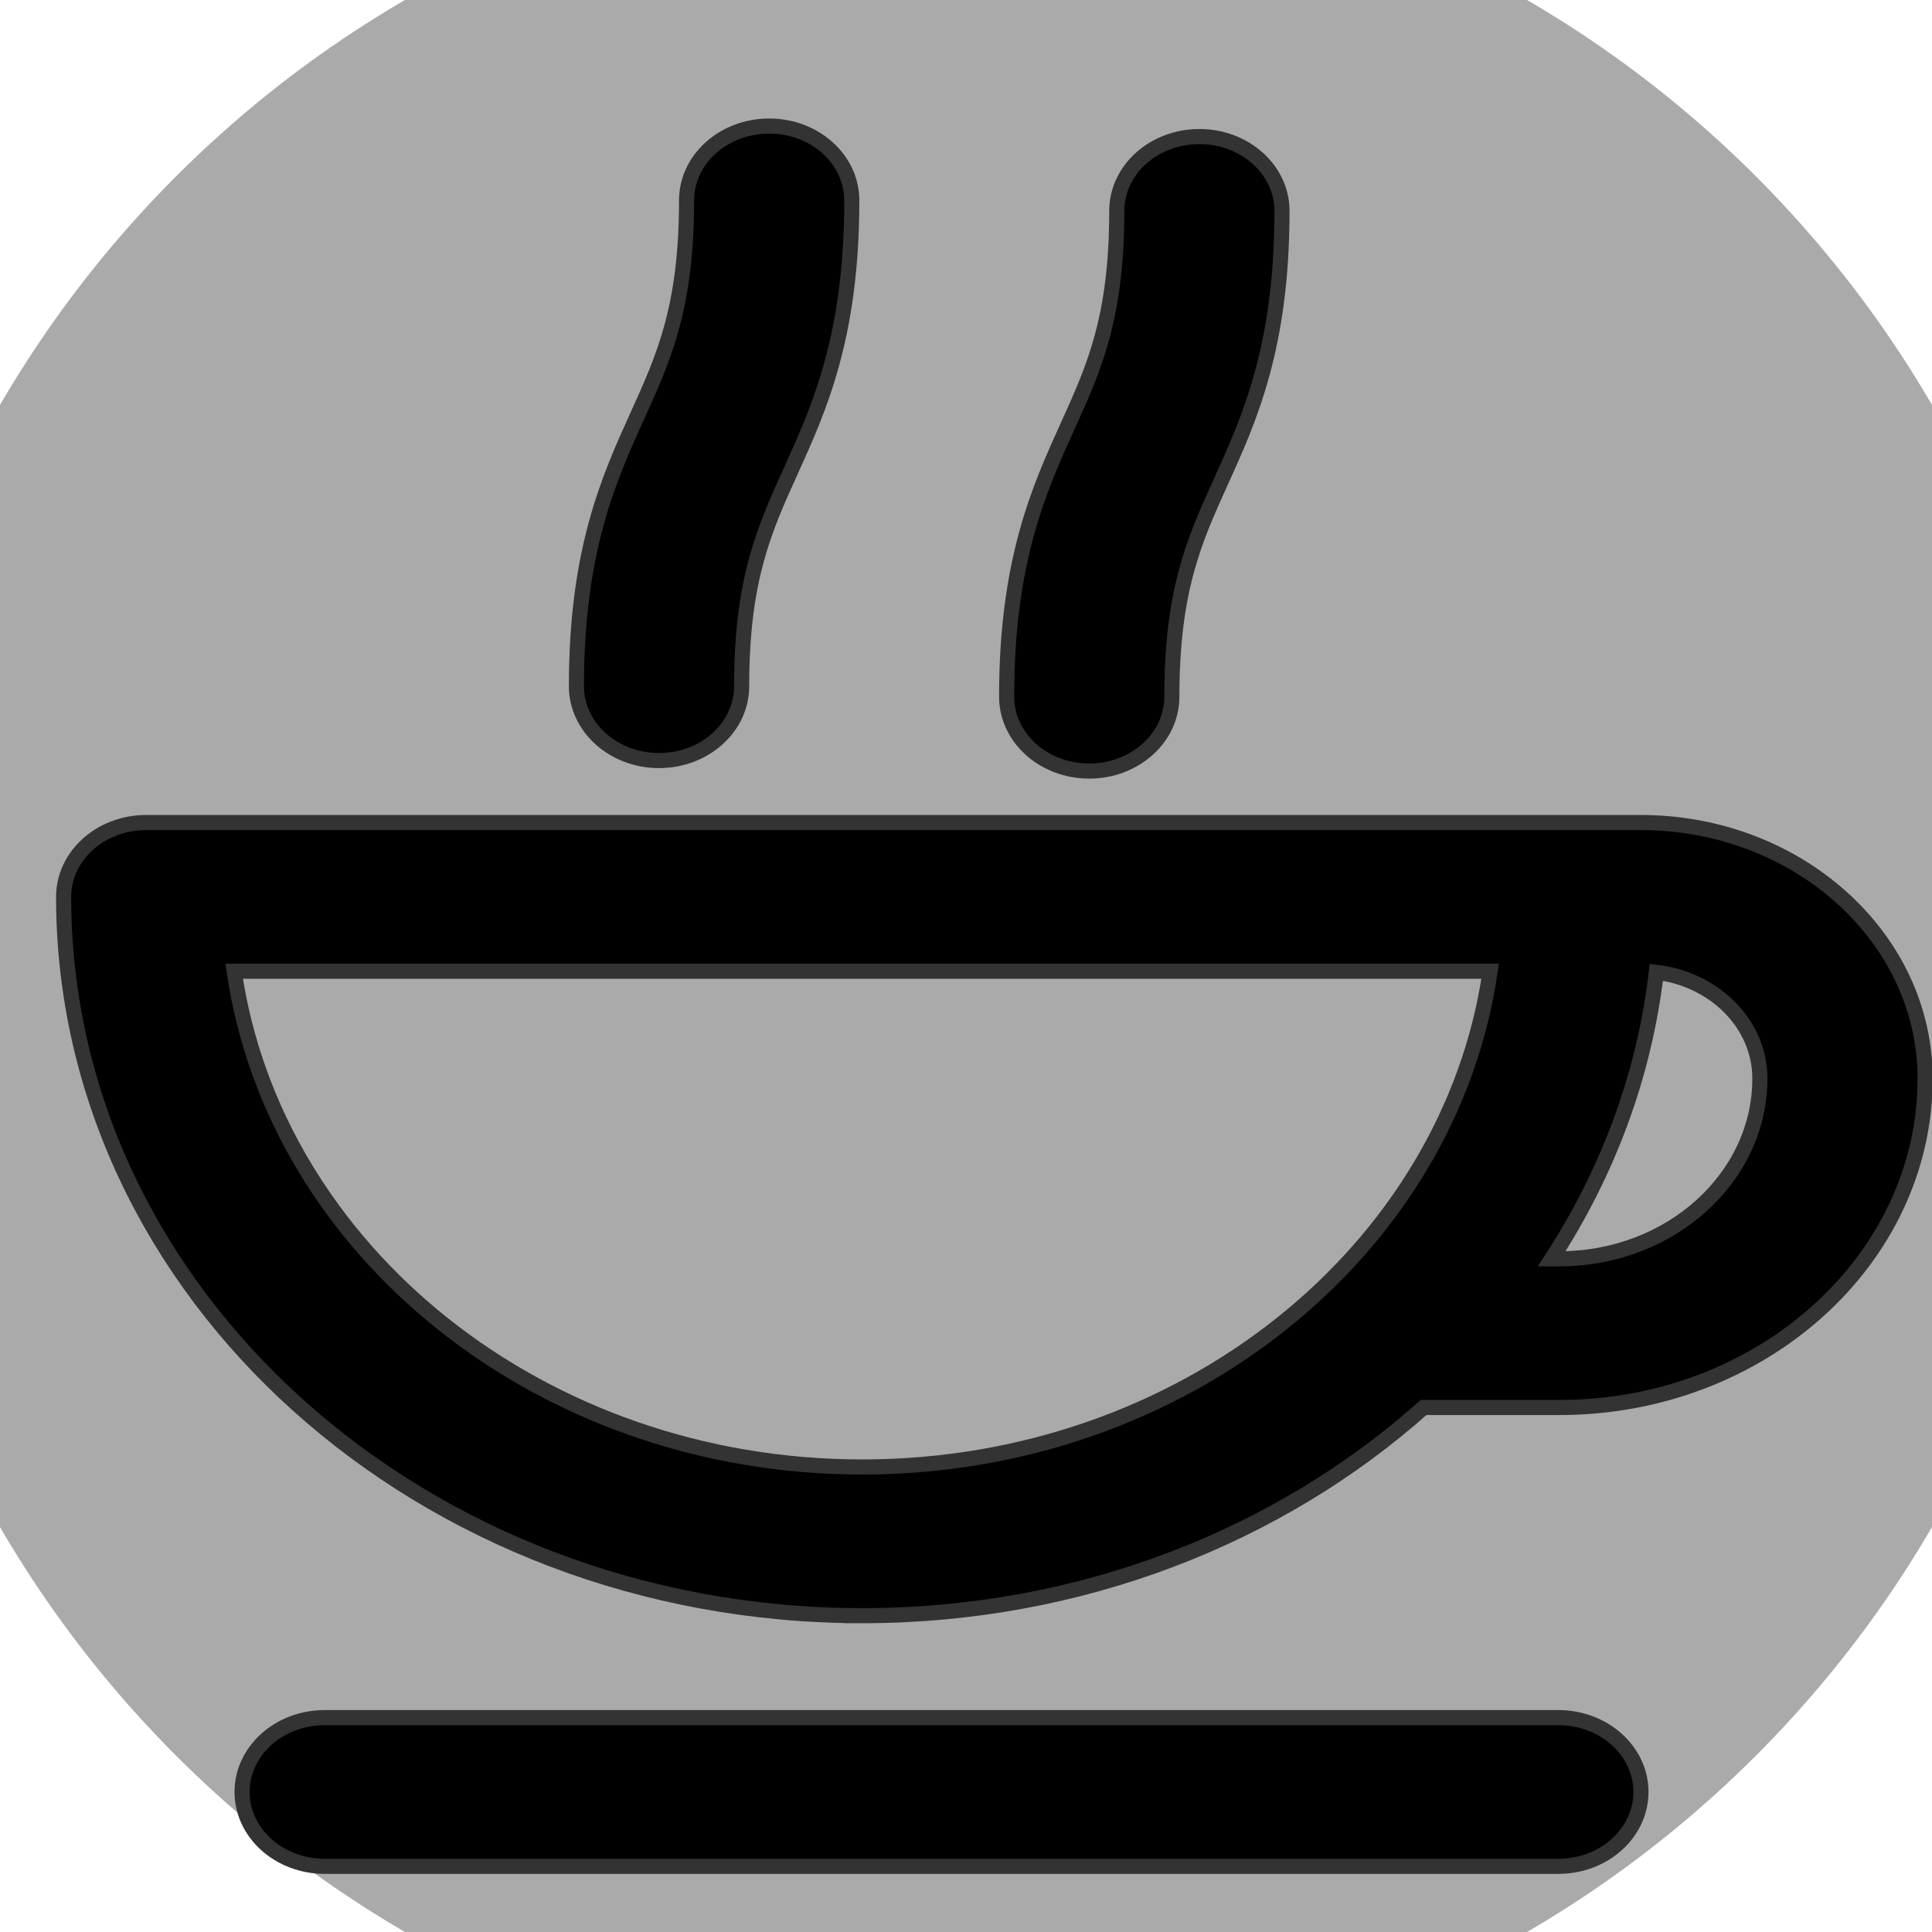
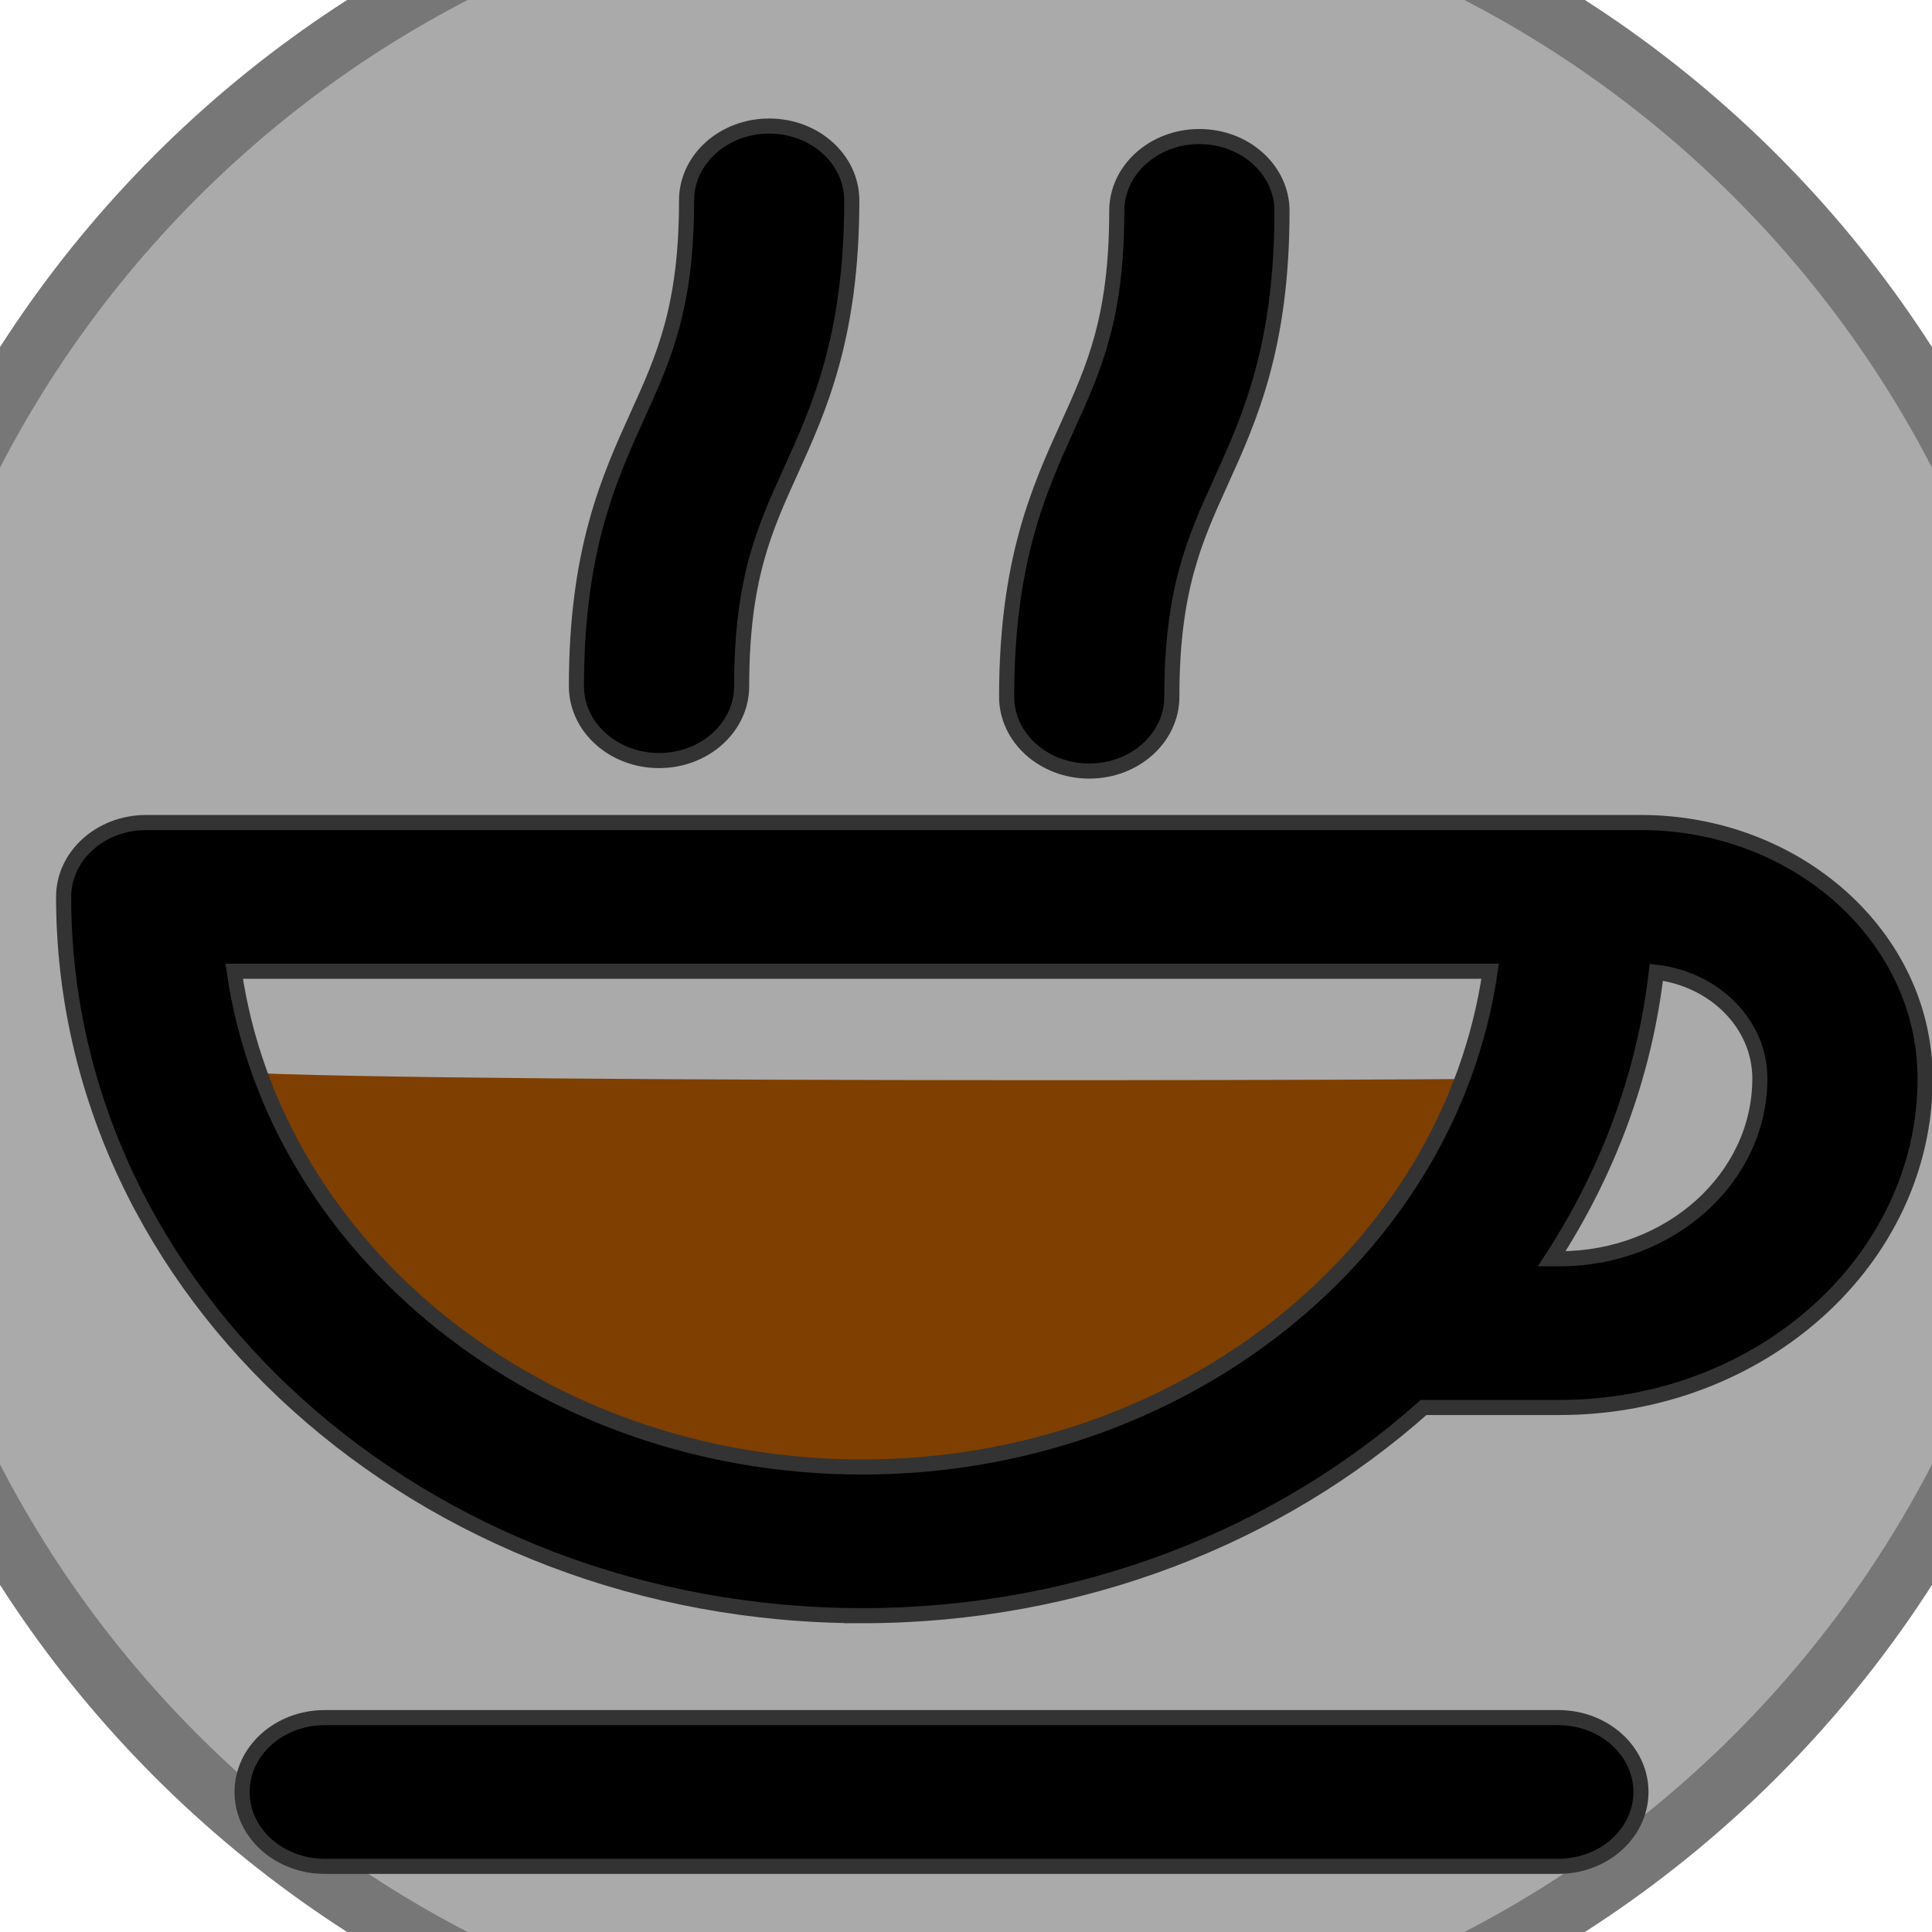
<svg xmlns="http://www.w3.org/2000/svg" width="80%" height="80%" viewBox="0 0 128 128">
  <g>
-     <circle id="svg_23" r="74" cy="64" cx="64" fill="#AAA" />
+     <circle id="svg_23" r="74" cy="64" cx="64" fill="#AAA" stroke="#777" stroke-width="4" />
+     <path id="svg_2" d="m14.166,74.421c-0.237,-3.797 -5.221,-4.509 -0.475,-3.56c4.746,0.949 87.565,0.712 87.4,0.567c-0.165,-0.145 -8.141,18.417 -8.306,18.272c-0.165,-0.145 -28.312,12.01 -28.312,12.247c0,0.237 -34.646,-7.831 -34.812,-7.976c-0.165,-0.145 -15.497,-19.552 -15.497,-19.552z" fill="#7f3f00" />
    <g id="svg_1">
      <path stroke="#333" id="svg_5" d="m57.121,107.043c14.489,0 27.632,-5.273 37.196,-13.794l9.013,0c13.351,0 24.214,-9.777 24.214,-21.795c0,-9.351 -8.453,-16.96 -18.842,-16.96l-4.145,0l-94.869,0c-3.023,0 -5.473,2.206 -5.473,4.926c-0.001,26.259 23.733,47.622 52.907,47.622zm52.615,-42.627c3.865,0.459 6.86,3.437 6.86,7.039c0,6.584 -5.951,11.942 -13.267,11.942l-0.524,0c3.698,-5.687 6.132,-12.116 6.931,-18.981zm-11.009,-0.068c-2.69,18.507 -20.323,32.843 -41.606,32.843c-21.283,0 -38.917,-14.335 -41.606,-32.843l83.212,0z" fill="black" />
      <path stroke="#333" id="svg_6" d="m103.244,113.797l-81.733,0c-3.023,0 -5.473,2.206 -5.473,4.926s2.451,4.926 5.473,4.926l81.733,0c3.023,0 5.473,-2.206 5.473,-4.926s-2.451,-4.926 -5.473,-4.926z" fill="black" />
      <path stroke="#333" id="svg_7" d="m72.165,51.085c3.023,0 5.473,-2.206 5.473,-4.926c0,-7.08 1.503,-10.394 3.243,-14.232c1.9,-4.191 4.054,-8.941 4.054,-17.954c0,-2.721 -2.451,-4.926 -5.473,-4.926c-3.023,0 -5.473,2.206 -5.473,4.926c0,7.08 -1.503,10.394 -3.243,14.232c-1.9,4.191 -4.054,8.941 -4.054,17.954c0.001,2.721 2.451,4.926 5.473,4.926z" fill="black" />
      <path stroke="#333" id="svg_8" d="m43.663,50.389c3.023,0 5.473,-2.206 5.473,-4.926c0,-7.08 1.503,-10.394 3.243,-14.232c1.9,-4.191 4.054,-8.941 4.054,-17.954c0,-2.721 -2.451,-4.926 -5.473,-4.926c-3.023,0 -5.473,2.206 -5.473,4.926c0,7.08 -1.503,10.394 -3.243,14.232c-1.9,4.191 -4.054,8.941 -4.054,17.954c0.001,2.721 2.451,4.926 5.473,4.926z" fill="black" />
    </g>
  </g>
</svg>
